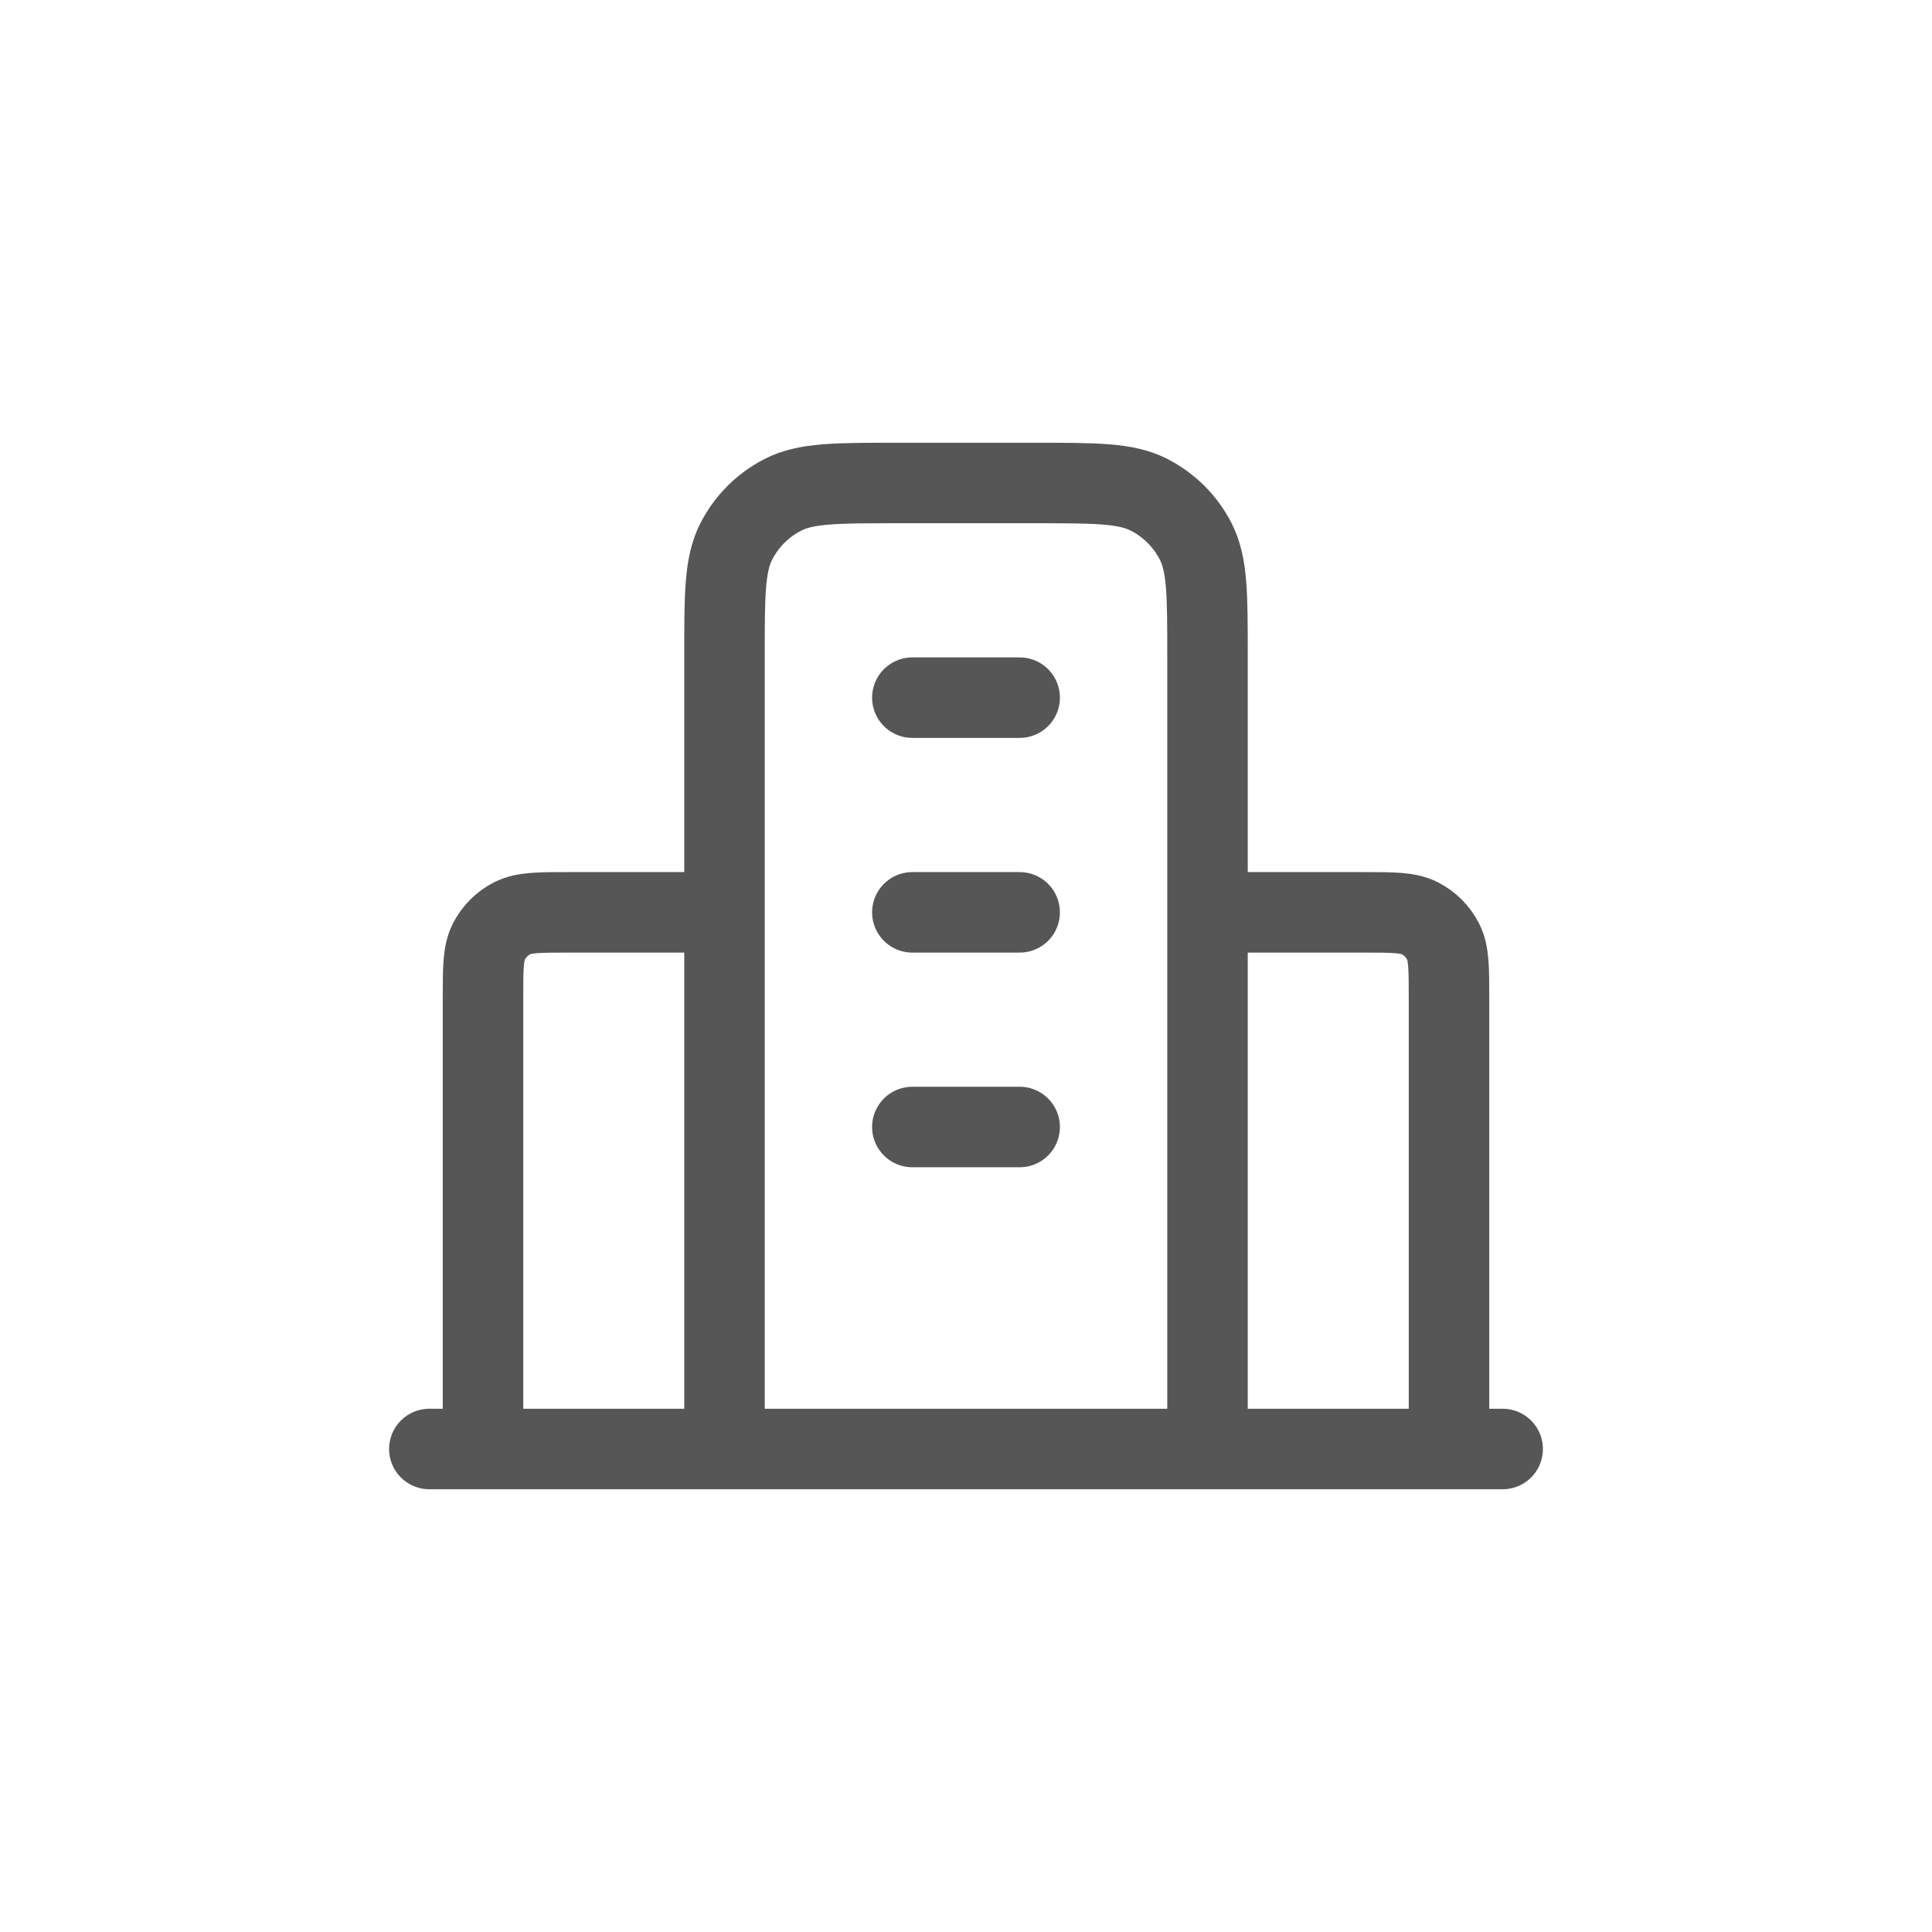
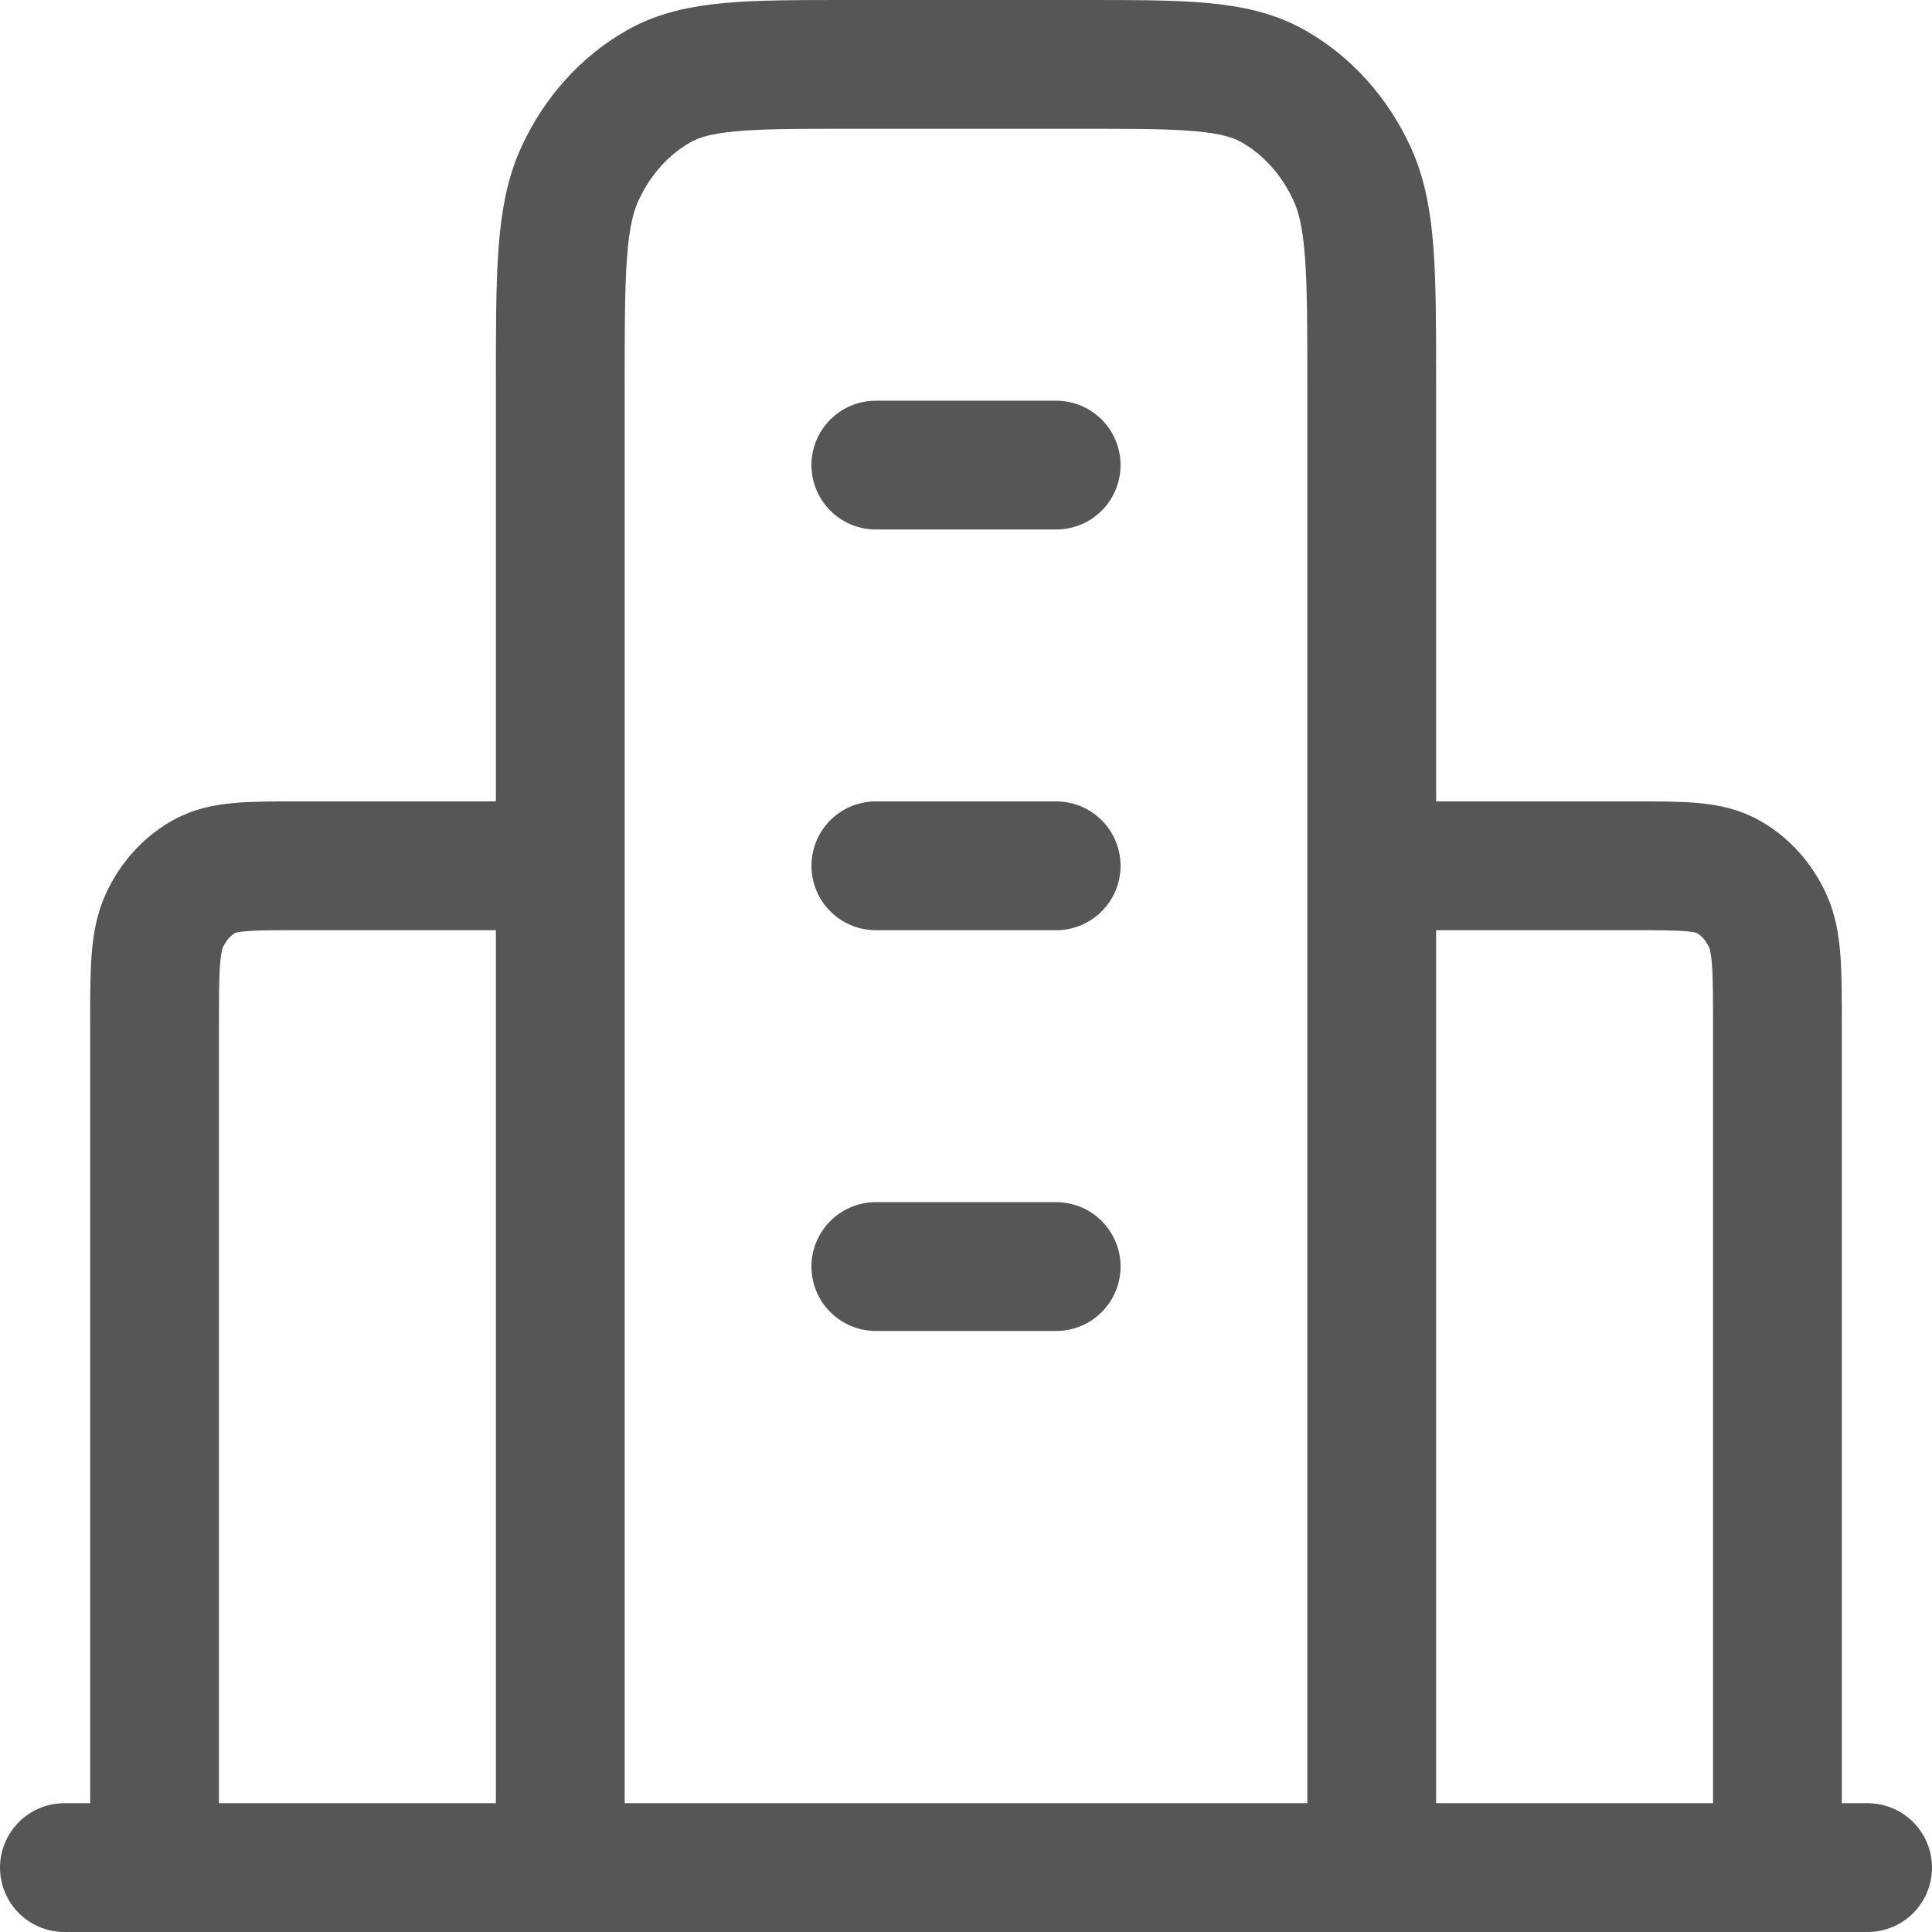
- <svg xmlns="http://www.w3.org/2000/svg" width="48" height="48" viewBox="0 0 48 48" fill="none">
-   <path d="M18 22.667H14.133C13.387 22.667 13.013 22.667 12.728 22.812C12.477 22.94 12.273 23.144 12.145 23.395C12 23.68 12 24.053 12 24.8V36M30 22.667H33.867C34.613 22.667 34.987 22.667 35.272 22.812C35.523 22.94 35.727 23.144 35.855 23.395C36 23.68 36 24.053 36 24.8V36M30 36V16.267C30 14.773 30 14.027 29.709 13.456C29.454 12.954 29.046 12.546 28.544 12.291C27.974 12 27.227 12 25.733 12H22.267C20.773 12 20.026 12 19.456 12.291C18.954 12.546 18.546 12.954 18.291 13.456C18 14.027 18 14.773 18 16.267V36M37.333 36H10.667M22.667 17.333H25.333M22.667 22.667H25.333M22.667 28H25.333" stroke="#565656" stroke-width="2" stroke-linecap="round" stroke-linejoin="round" />
+ <svg xmlns="http://www.w3.org/2000/svg" width="30" height="30" viewBox="0 0 30 30" fill="none">
+   <path d="M8.7 13.444H4.64C3.856 13.444 3.464 13.444 3.164 13.614C2.901 13.763 2.687 14.001 2.553 14.294C2.4 14.627 2.4 15.062 2.4 15.933V29M21.3 13.444H25.36C26.144 13.444 26.536 13.444 26.836 13.614C27.099 13.763 27.313 14.001 27.447 14.294C27.6 14.627 27.6 15.062 27.6 15.933V29M21.3 29V5.978C21.3 4.235 21.3 3.364 20.995 2.699C20.726 2.113 20.298 1.637 19.771 1.339C19.172 1 18.388 1 16.82 1H13.18C11.612 1 10.828 1 10.229 1.339C9.702 1.637 9.274 2.113 9.005 2.699C8.7 3.364 8.7 4.235 8.7 5.978V29M29 29H1M13.6 7.222H16.4M13.6 13.444H16.4M13.6 19.667H16.4" stroke="#565656" stroke-width="2" stroke-linecap="round" stroke-linejoin="round" />
</svg>
